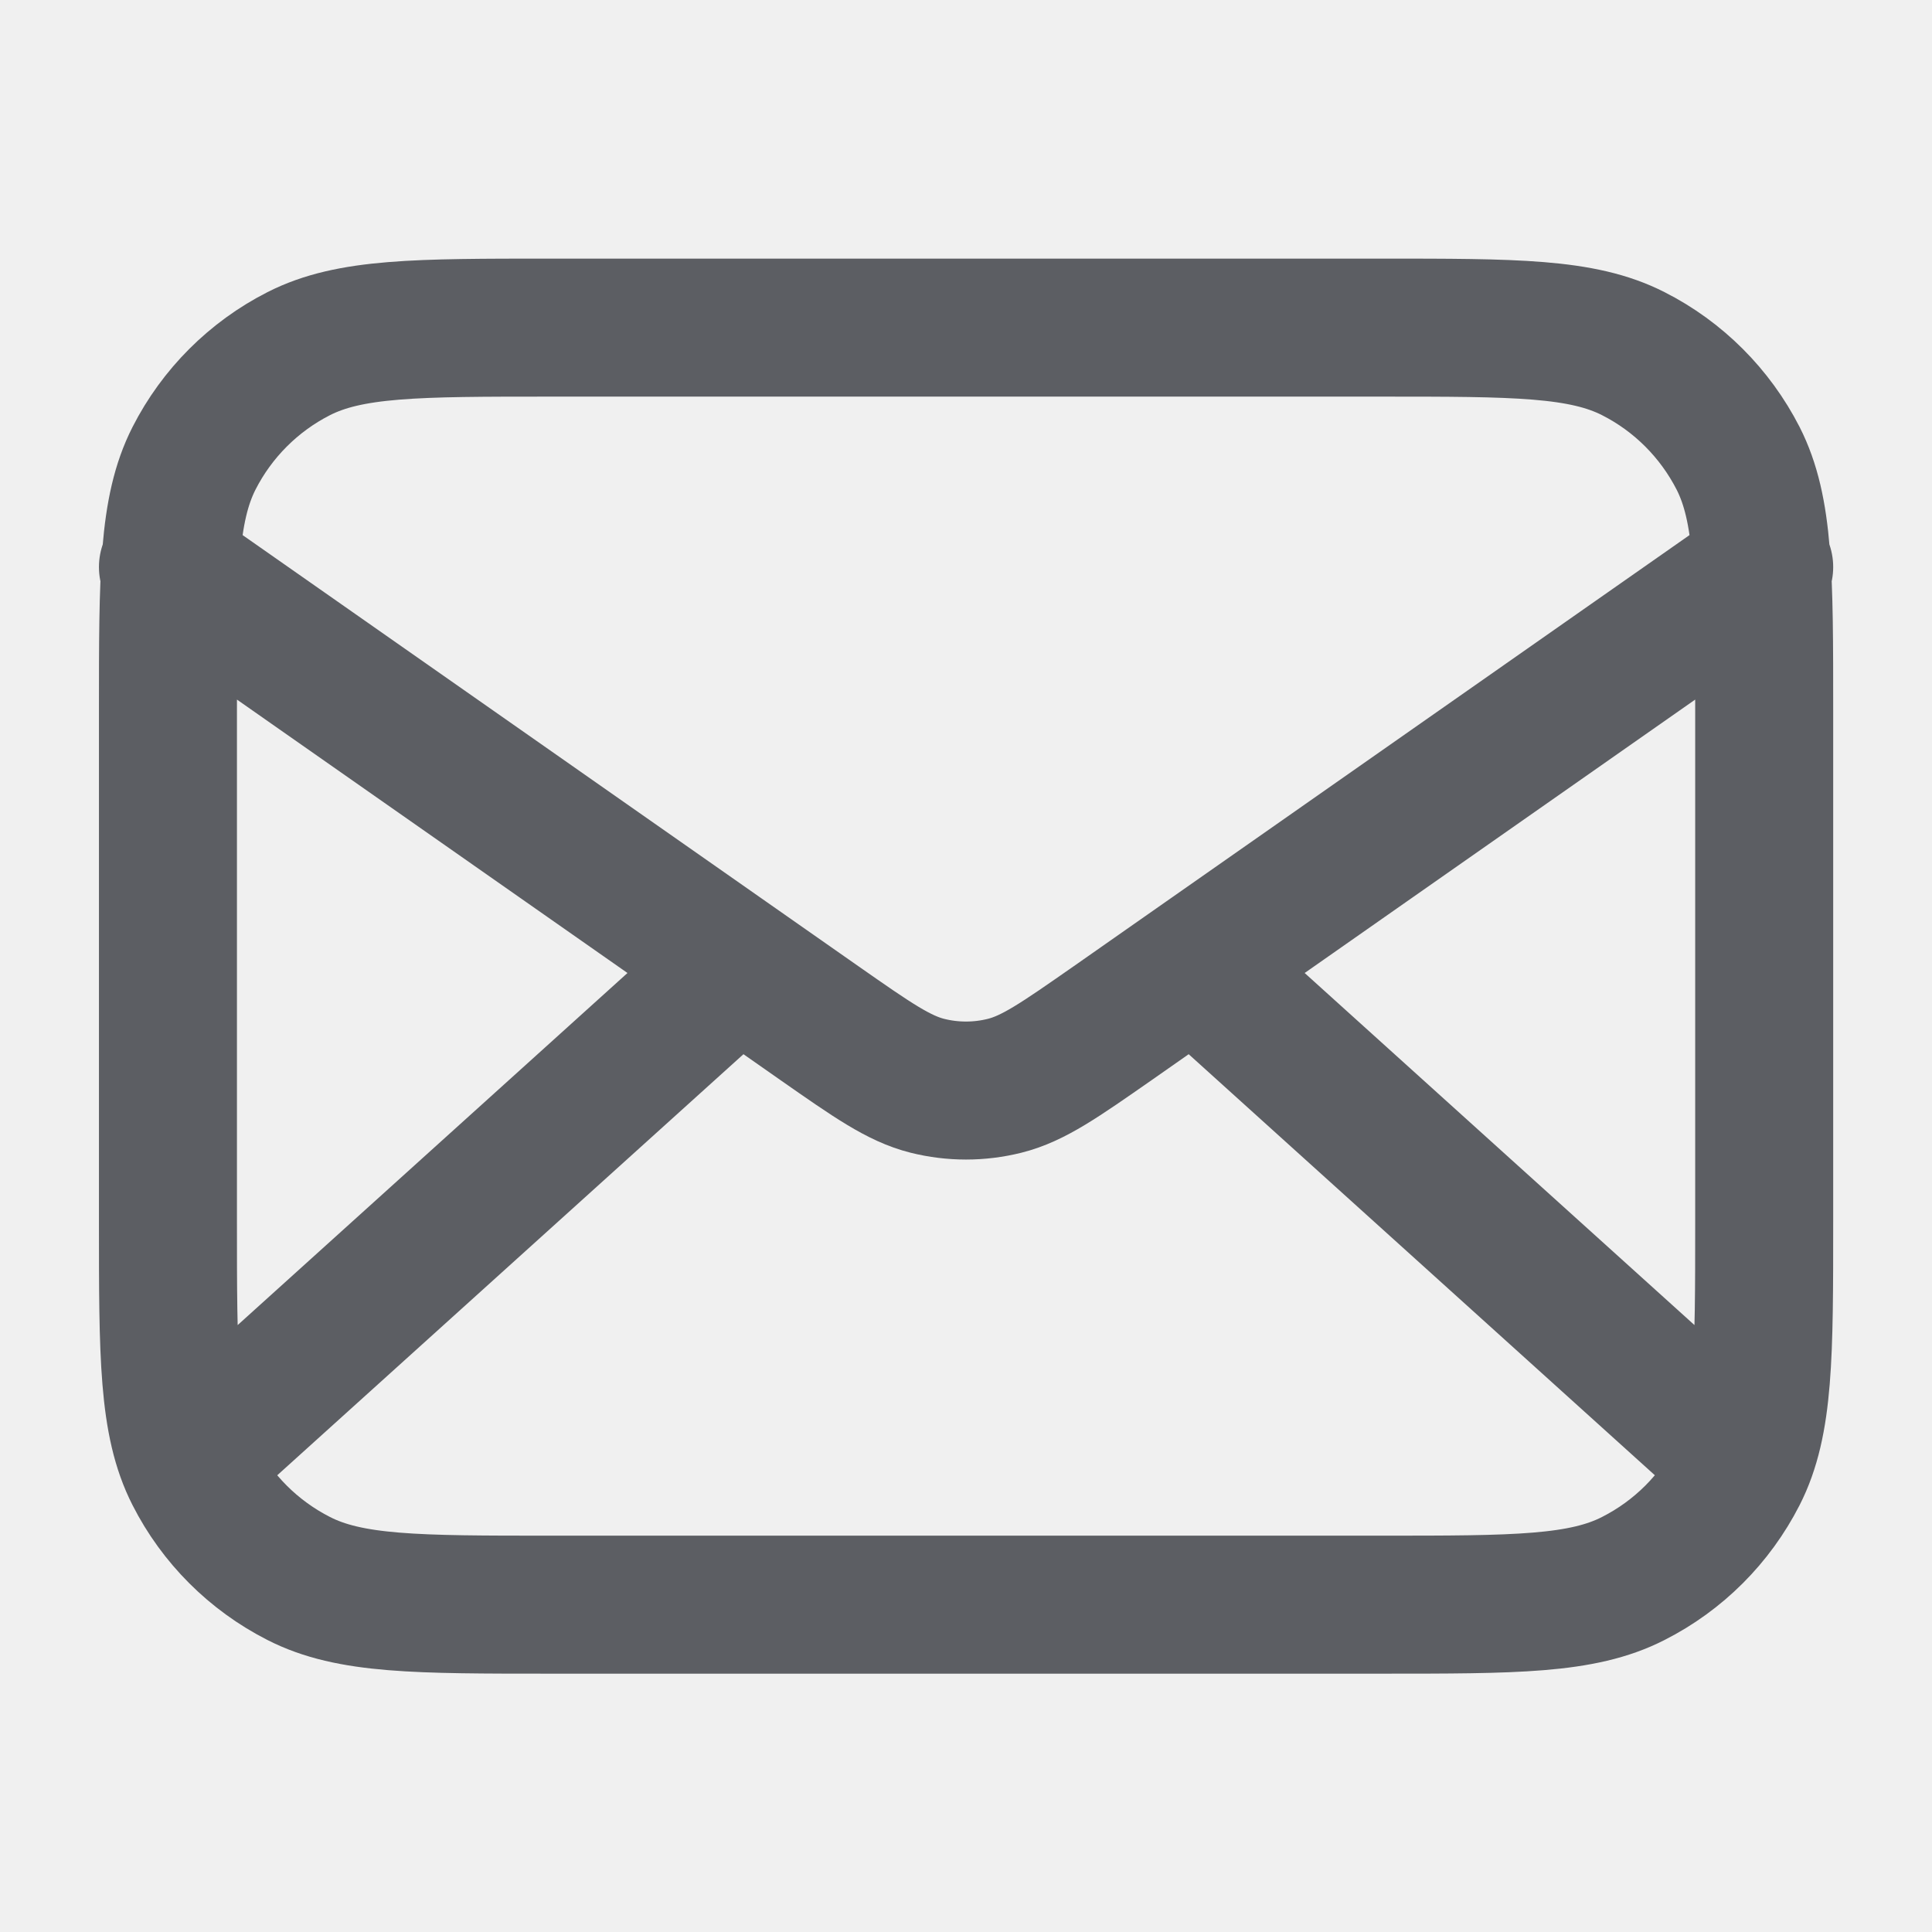
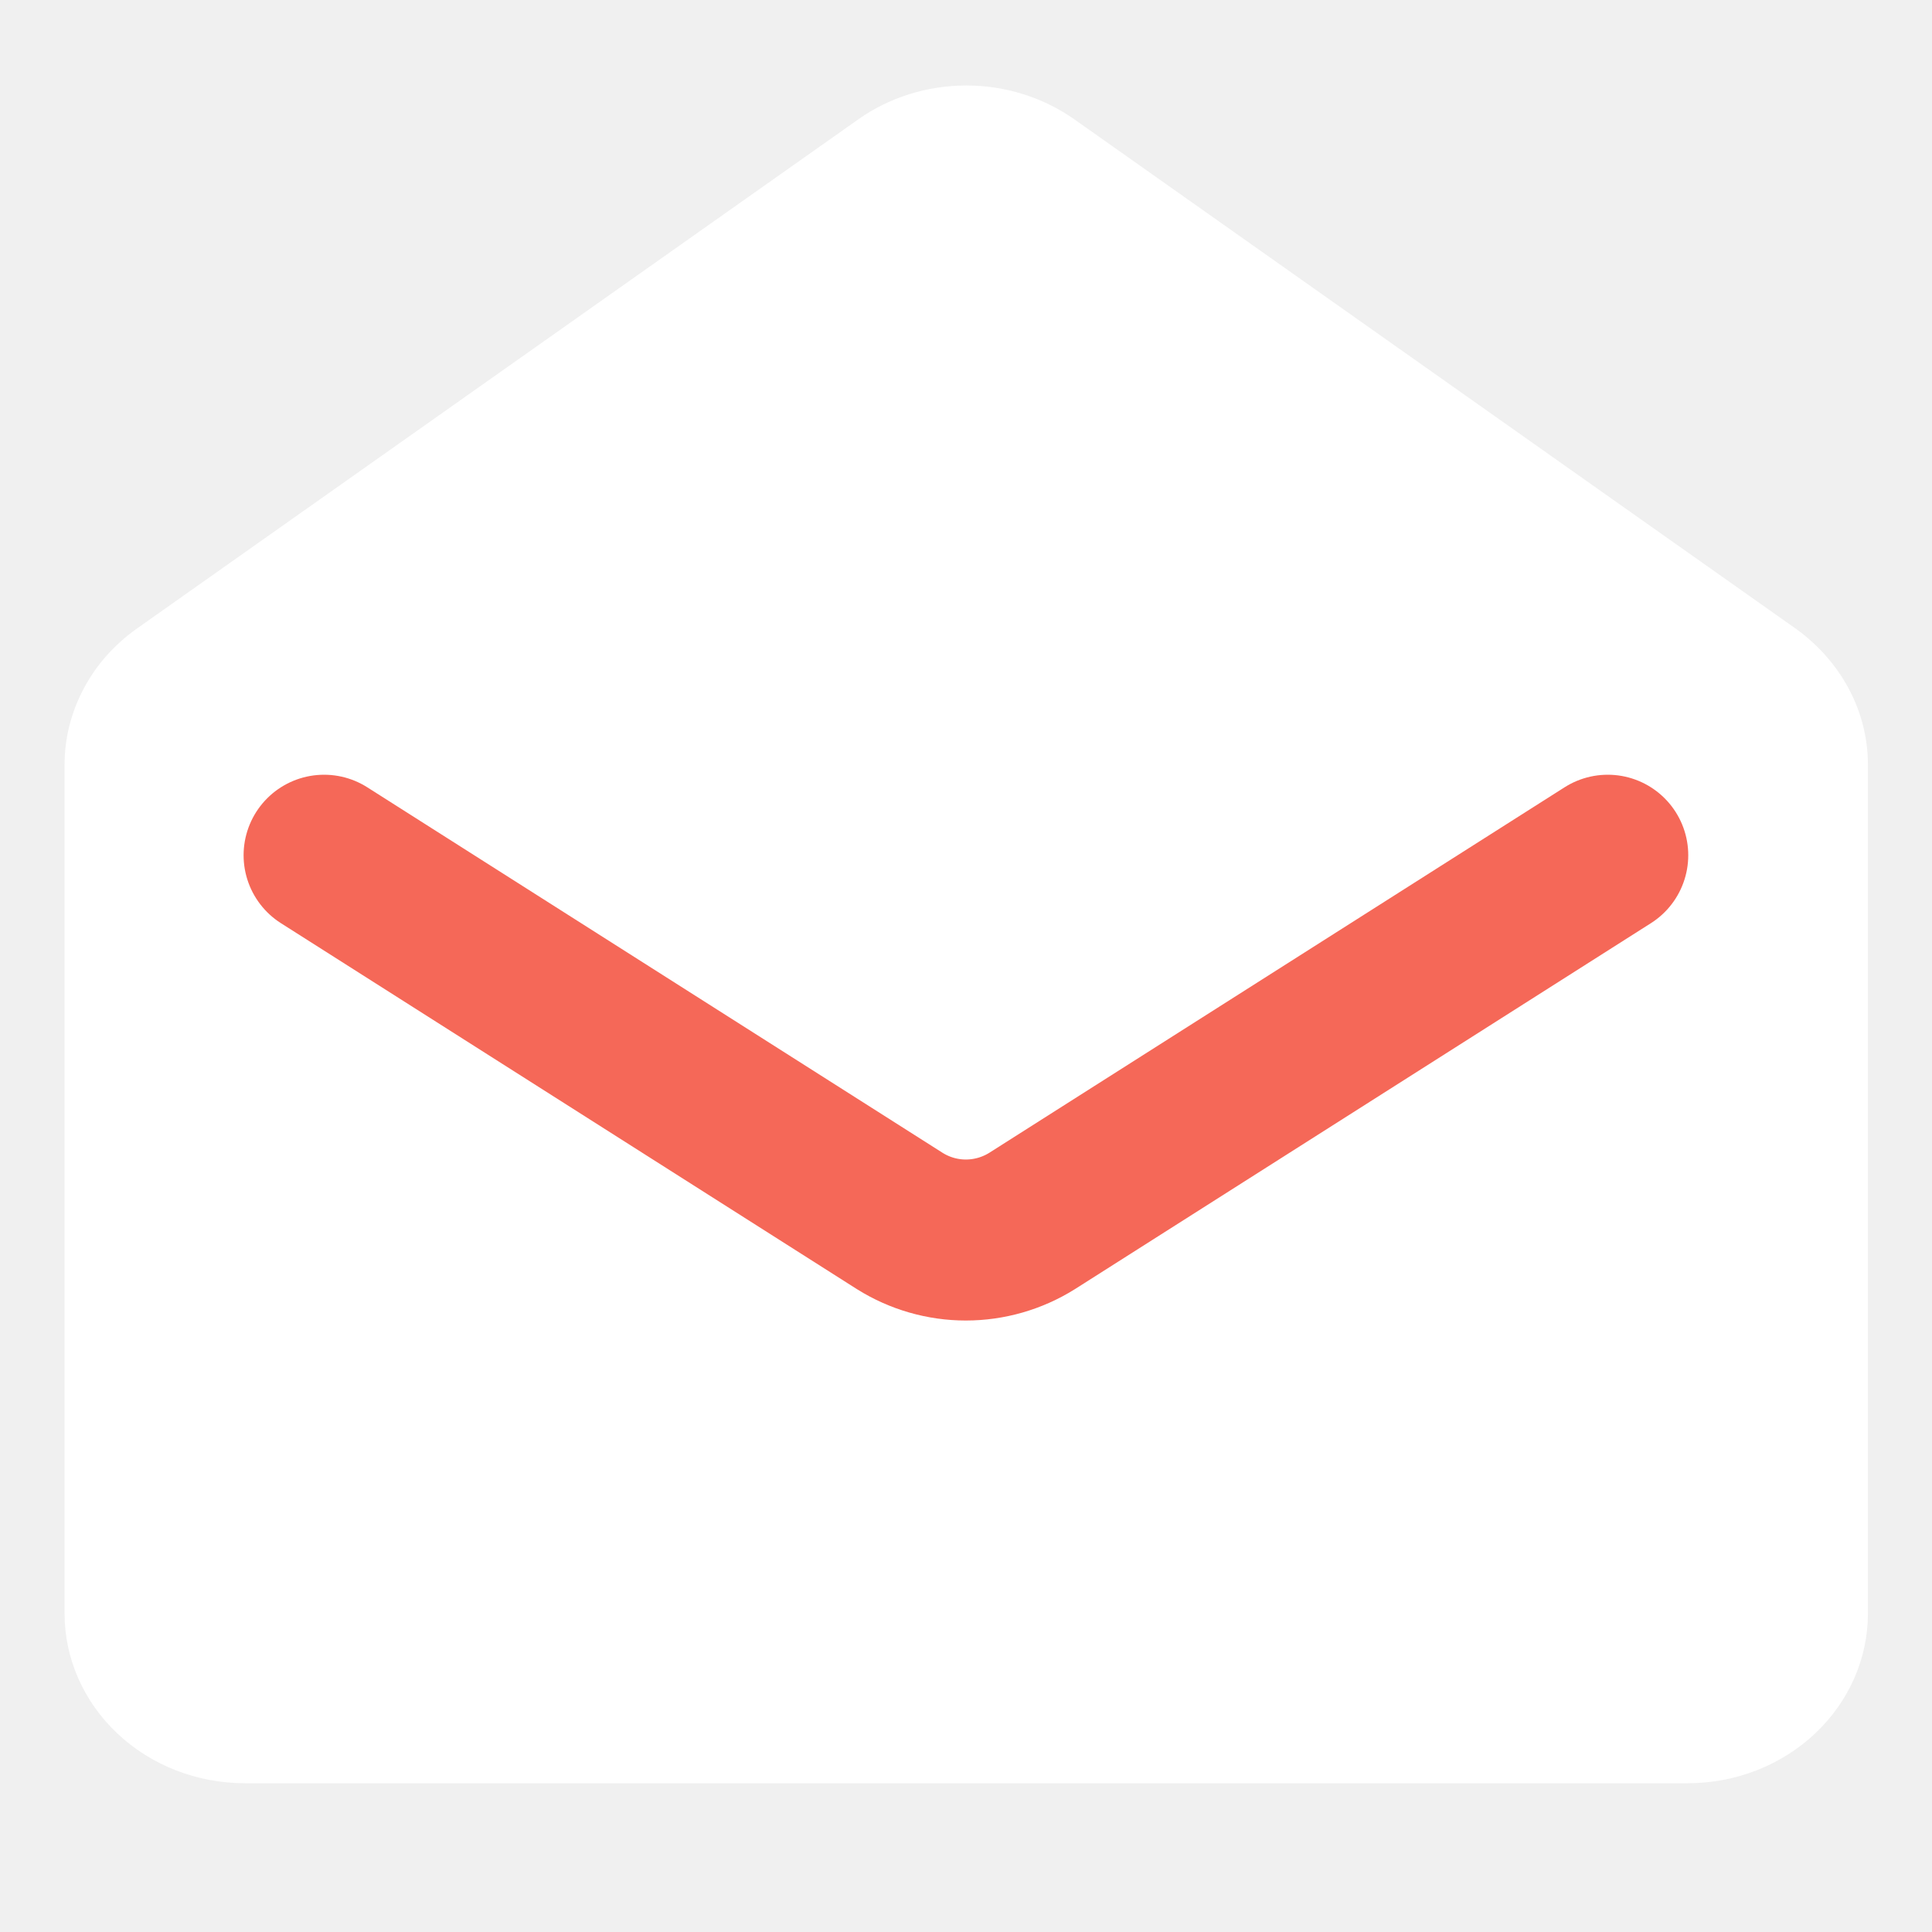
- <svg xmlns="http://www.w3.org/2000/svg" width="14" height="14" viewBox="0 0 14 14" fill="none">
-   <path d="M12.495 10.471L8.653 7.001M5.348 7.001L1.506 10.471M1.217 4.109L5.939 7.415C6.321 7.682 6.513 7.816 6.72 7.868C6.904 7.914 7.096 7.914 7.28 7.868C7.488 7.816 7.679 7.682 8.062 7.415L12.784 4.109M3.993 11.628H10.008C10.979 11.628 11.465 11.628 11.836 11.438C12.163 11.272 12.428 11.007 12.595 10.68C12.784 10.309 12.784 9.823 12.784 8.851V5.15C12.784 4.178 12.784 3.693 12.595 3.321C12.428 2.995 12.163 2.729 11.836 2.563C11.465 2.374 10.979 2.374 10.008 2.374H3.993C3.021 2.374 2.535 2.374 2.164 2.563C1.838 2.729 1.572 2.995 1.406 3.321C1.217 3.693 1.217 4.178 1.217 5.15V8.851C1.217 9.823 1.217 10.309 1.406 10.68C1.572 11.007 1.838 11.272 2.164 11.438C2.535 11.628 3.021 11.628 3.993 11.628Z" stroke="#5C5E63" stroke-linecap="round" stroke-linejoin="round" />
+ <svg xmlns="http://www.w3.org/2000/svg" width="12" height="12" viewBox="0 0 12 12" fill="none">
+   <g clip-path="url(#clip0_122_245)">
+     <path d="M11.154 3.905C11.434 4.106 11.602 4.417 11.602 4.749V10.022C11.602 10.301 11.484 10.569 11.274 10.767C11.064 10.965 10.779 11.076 10.482 11.076H1.521C1.224 11.076 0.939 10.965 0.729 10.767C0.519 10.569 0.401 10.301 0.401 10.022V4.749C0.401 4.585 0.442 4.424 0.52 4.277C0.597 4.131 0.71 4.004 0.849 3.905L5.33 0.742C5.523 0.605 5.759 0.531 6.002 0.531C6.244 0.531 6.48 0.605 6.674 0.742L11.154 3.905Z" fill="white" />
+     <path d="M9.986 5.312L6.41 7.584C6.287 7.661 6.144 7.702 5.999 7.702C5.854 7.702 5.712 7.661 5.589 7.584L2.013 5.312" stroke="#F56858" stroke-linecap="round" stroke-linejoin="round" />
+   </g>
+   <defs>
+     <clipPath id="clip0_122_245">
+       <rect width="12" height="12" fill="white" />
+     </clipPath>
+   </defs>
</svg>
